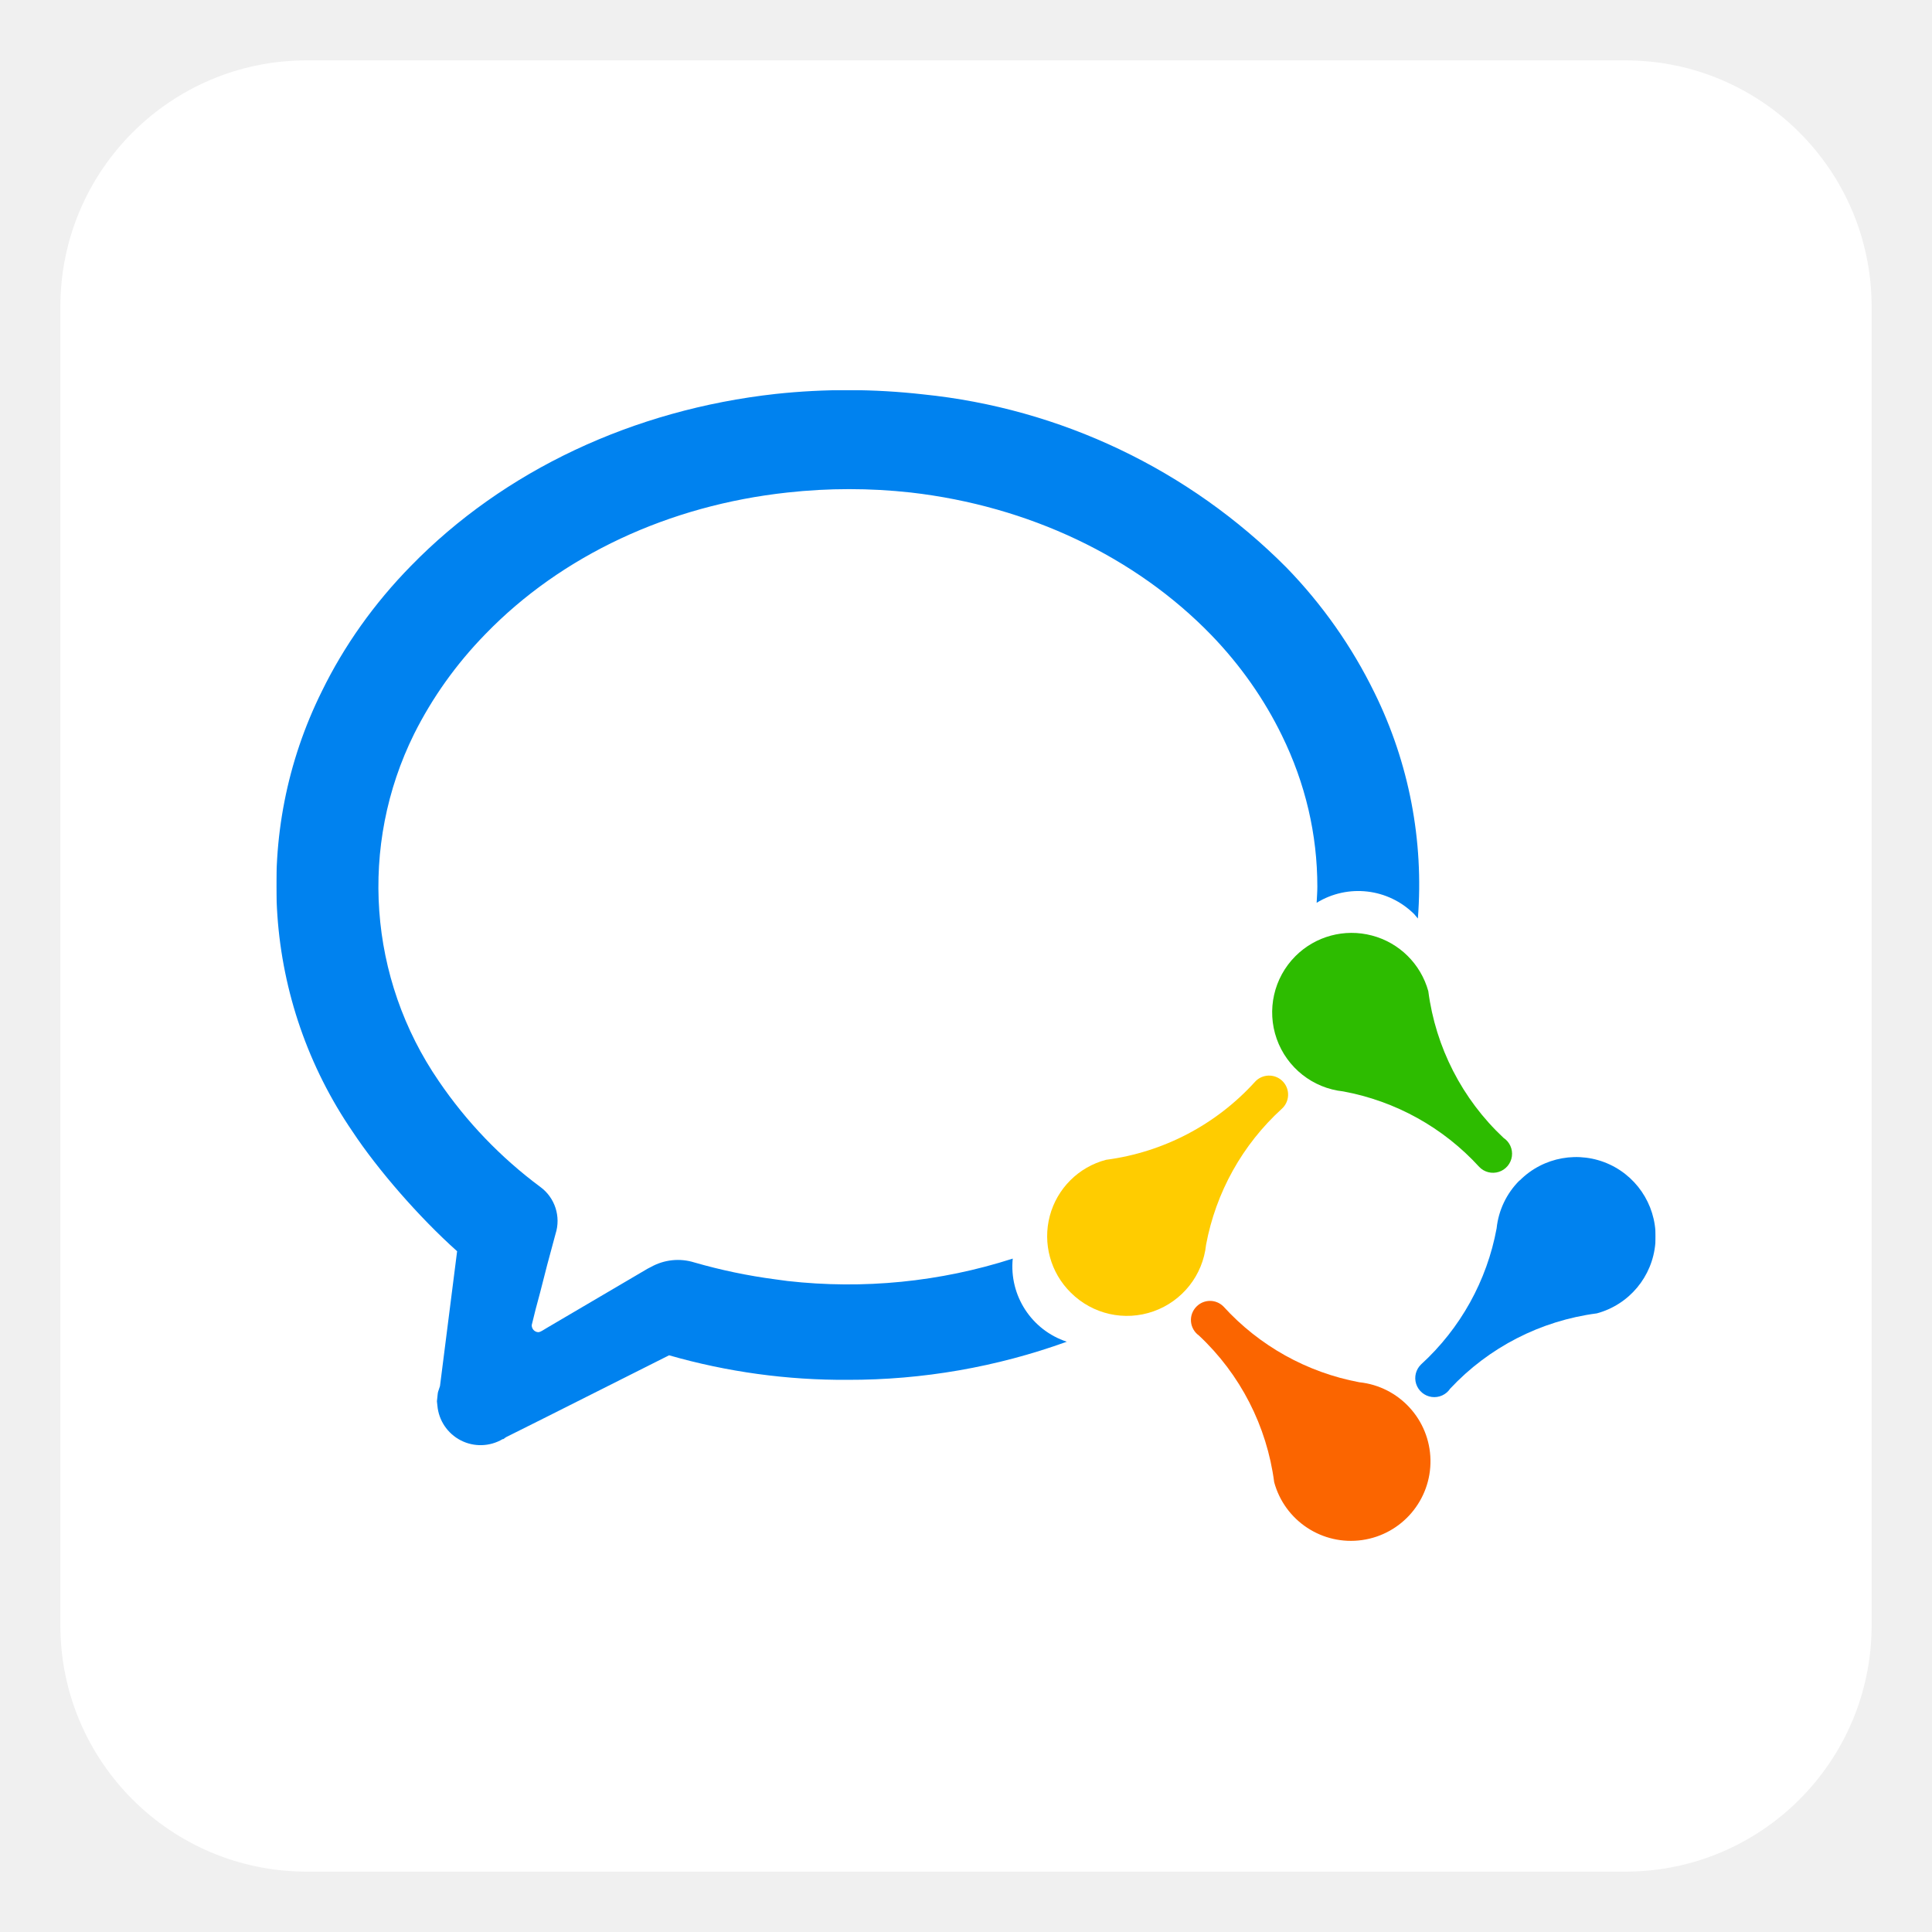
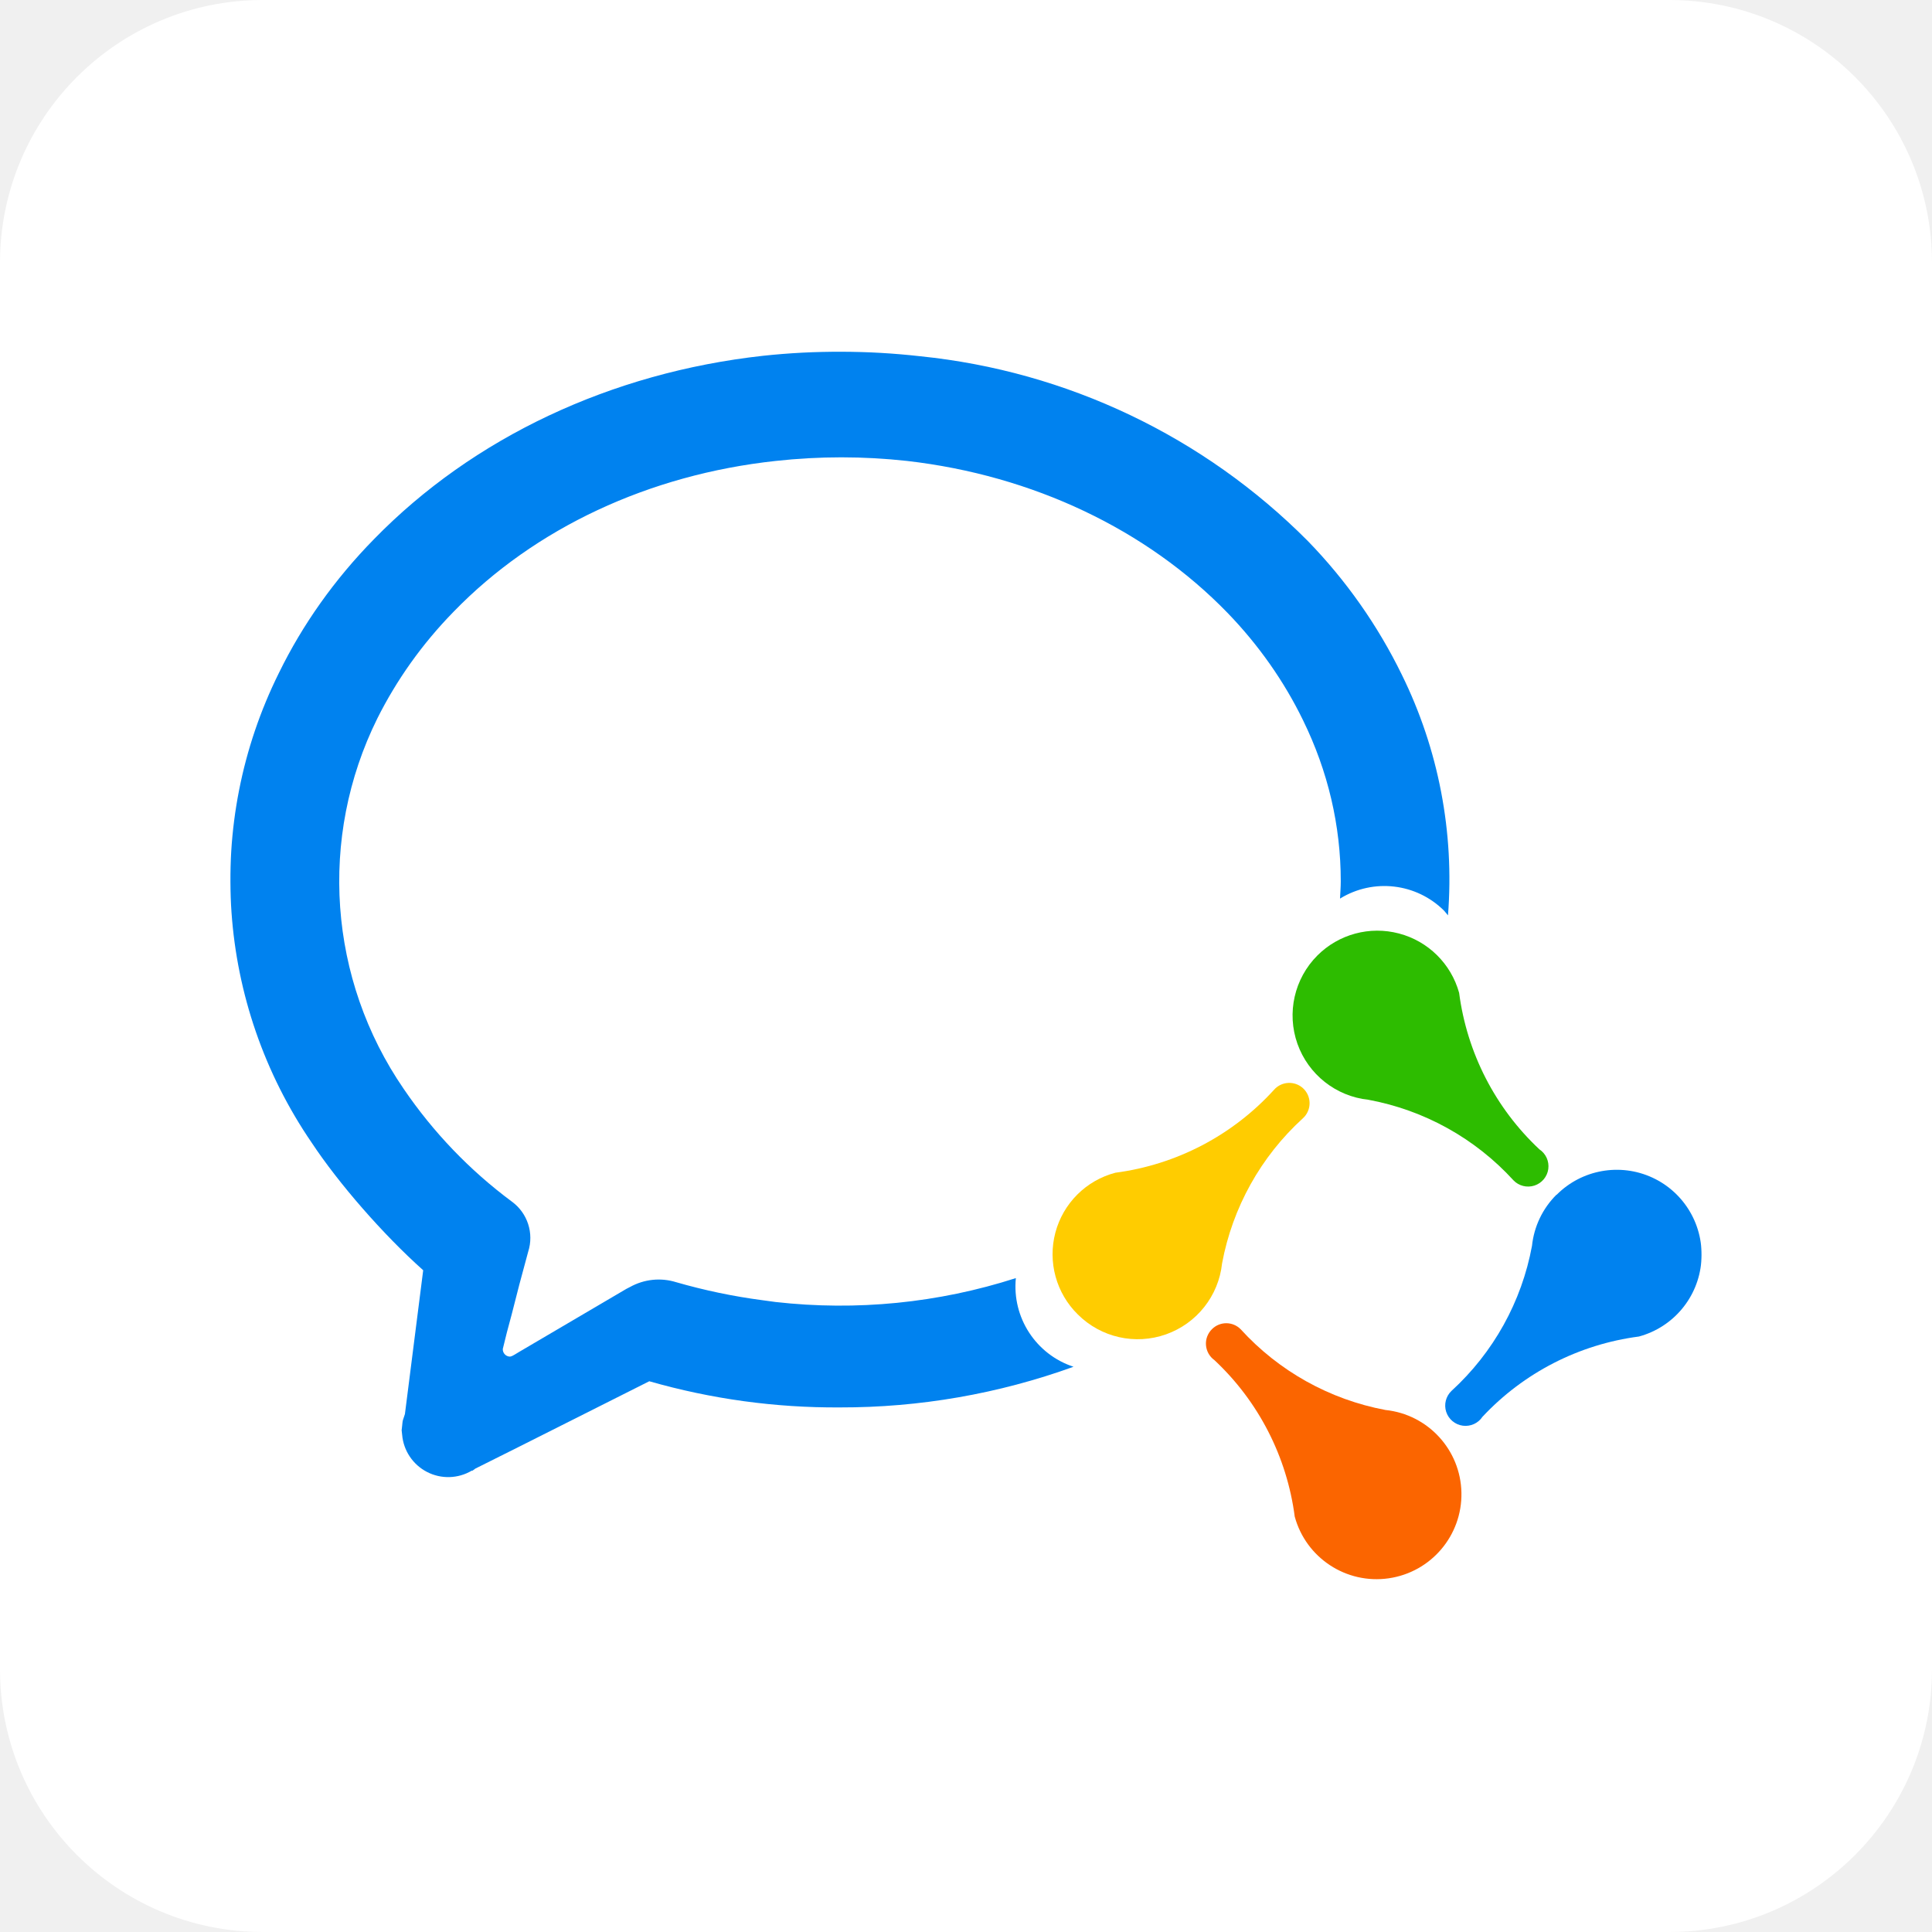
- <svg xmlns="http://www.w3.org/2000/svg" viewBox="0 0 64 64">
-   <g transform="translate(2 2) scale(1.304348)">
-     <g clip-path="url(#clip0_338_13245)">
-       <path d="M39.743 0H6.257C2.801 0 0 2.801 0 6.257V39.744C0 43.199 2.801 46 6.257 46H39.744C43.199 46 46 43.199 46 39.743V6.257C46 2.801 43.199 0 39.743 0Z" fill="white" />
-       <mask id="mask0_338_13245" style="mask-type:luminance" maskUnits="userSpaceOnUse" x="5" y="8" width="36" height="30">
-         <path d="M40.514 8.373H5.485V37.635H40.514V8.373Z" fill="white" />
-       </mask>
-       <g mask="url(#mask0_338_13245)">
-         <path d="M28.856 31.647C28.754 31.748 28.702 31.888 28.714 32.03C28.726 32.173 28.8 32.302 28.916 32.385C29.966 33.368 30.641 34.685 30.827 36.11C31.095 37.094 32.054 37.724 33.063 37.579C34.072 37.434 34.815 36.56 34.796 35.541C34.777 34.522 34.001 33.677 32.987 33.571C31.659 33.322 30.448 32.647 29.539 31.648C29.35 31.458 29.045 31.458 28.856 31.647Z" fill="#FB6500" />
-       </g>
-       <mask id="mask1_338_13245" style="mask-type:luminance" maskUnits="userSpaceOnUse" x="5" y="8" width="36" height="30">
-         <path d="M40.514 8.373H5.485V37.635H40.514V8.373Z" fill="white" />
-       </mask>
-       <g mask="url(#mask1_338_13245)">
-         <path d="M37.056 28.448C36.729 28.774 36.524 29.203 36.476 29.663C36.231 30.992 35.557 32.205 34.559 33.117C34.425 33.245 34.376 33.439 34.433 33.615C34.491 33.792 34.644 33.92 34.828 33.945C35.012 33.97 35.194 33.888 35.297 33.733C36.279 32.683 37.596 32.008 39.022 31.822C39.842 31.6 40.435 30.89 40.507 30.043C40.579 29.197 40.114 28.396 39.344 28.039C38.574 27.683 37.662 27.845 37.063 28.447H37.056V28.448Z" fill="#0082EF" />
-       </g>
-       <path d="M31.366 22.75C30.816 23.301 30.632 24.118 30.891 24.851C31.151 25.584 31.808 26.103 32.581 26.185C33.911 26.431 35.123 27.104 36.035 28.103C36.163 28.237 36.357 28.285 36.534 28.228C36.71 28.171 36.839 28.017 36.864 27.834C36.889 27.649 36.807 27.468 36.652 27.365C35.602 26.382 34.927 25.065 34.741 23.639C34.549 22.947 34.004 22.408 33.309 22.226C32.613 22.042 31.874 22.242 31.366 22.75Z" fill="#2DBC00" />
-       <mask id="mask2_338_13245" style="mask-type:luminance" maskUnits="userSpaceOnUse" x="5" y="8" width="36" height="30">
-         <path d="M40.514 8.373H5.485V37.635H40.514V8.373Z" fill="white" />
-       </mask>
-       <g mask="url(#mask2_338_13245)">
-         <path d="M30.373 25.907L30.337 25.944C29.351 27.03 28.012 27.731 26.557 27.922C25.859 28.105 25.313 28.65 25.128 29.348C24.943 30.046 25.147 30.79 25.662 31.296C26.213 31.846 27.029 32.03 27.763 31.77C28.496 31.51 29.015 30.854 29.097 30.08C29.345 28.75 30.02 27.538 31.02 26.627C31.219 26.448 31.235 26.142 31.057 25.943C30.878 25.745 30.573 25.729 30.373 25.907Z" fill="#FFCC00" />
-       </g>
-       <mask id="mask3_338_13245" style="mask-type:luminance" maskUnits="userSpaceOnUse" x="5" y="8" width="36" height="30">
-         <path d="M40.514 8.373H5.485V37.635H40.514V8.373Z" fill="white" />
-       </mask>
-       <g mask="url(#mask3_338_13245)">
-         <path d="M18.169 8.471C14.546 8.871 11.262 10.419 8.904 12.838C7.966 13.794 7.204 14.87 6.642 16.02C4.856 19.615 5.154 23.895 7.422 27.208C8.063 28.176 9.115 29.386 10.076 30.244L9.641 33.668L9.593 33.813C9.581 33.855 9.581 33.903 9.575 33.946L9.563 34.054L9.575 34.163C9.607 34.54 9.832 34.874 10.168 35.047C10.505 35.221 10.907 35.208 11.232 35.016H11.25L11.317 34.967L12.357 34.447L15.459 32.887C16.934 33.31 18.462 33.52 19.996 33.51C21.893 33.514 23.776 33.187 25.56 32.542C24.664 32.247 24.094 31.37 24.187 30.431C22.342 31.025 20.391 31.218 18.466 31L18.157 30.958C17.462 30.867 16.774 30.723 16.101 30.529C15.733 30.414 15.336 30.456 15 30.643L14.916 30.686L12.364 32.186L12.255 32.252C12.194 32.288 12.164 32.3 12.134 32.3C12.04 32.294 11.968 32.214 11.971 32.119L12.068 31.726L12.183 31.296L12.364 30.589L12.576 29.802C12.717 29.364 12.561 28.883 12.189 28.611C11.185 27.866 10.315 26.959 9.612 25.926C7.82 23.318 7.579 19.944 8.983 17.108C9.443 16.189 10.048 15.335 10.798 14.567C12.733 12.571 15.455 11.301 18.466 10.975C19.508 10.86 20.558 10.86 21.599 10.975C24.593 11.319 27.303 12.608 29.226 14.591C29.97 15.36 30.574 16.224 31.022 17.143C31.621 18.365 31.923 19.66 31.923 20.984C31.923 21.123 31.911 21.262 31.905 21.395C32.7 20.906 33.725 21.026 34.385 21.685L34.476 21.794C34.631 19.819 34.251 17.838 33.375 16.061C32.802 14.888 32.047 13.815 31.137 12.879C28.662 10.39 25.4 8.837 21.908 8.482C20.665 8.342 19.412 8.338 18.169 8.471Z" fill="#0082EF" />
-       </g>
+ <svg xmlns="http://www.w3.org/2000/svg" viewBox="0 0 46 46">
+   <g clip-path="url(#clip0_338_13245)">
+     <path d="M39.743 0H6.257C2.801 0 0 2.801 0 6.257V39.744C0 43.199 2.801 46 6.257 46H39.744C43.199 46 46 43.199 46 39.743V6.257C46 2.801 43.199 0 39.743 0Z" fill="white" />
+     <mask id="mask0_338_13245" style="mask-type:luminance" maskUnits="userSpaceOnUse" x="5" y="8" width="36" height="30">
+       <path d="M40.514 8.373H5.485V37.635H40.514V8.373Z" fill="white" />
+     </mask>
+     <g mask="url(#mask0_338_13245)">
+       <path d="M28.856 31.647C28.754 31.748 28.702 31.888 28.714 32.03C28.726 32.173 28.8 32.302 28.916 32.385C29.966 33.368 30.641 34.685 30.827 36.11C31.095 37.094 32.054 37.724 33.063 37.579C34.072 37.434 34.815 36.56 34.796 35.541C34.777 34.522 34.001 33.677 32.987 33.571C31.659 33.322 30.448 32.647 29.539 31.648C29.35 31.458 29.045 31.458 28.856 31.647Z" fill="#FB6500" />
    </g>
-     <defs>
-       <clipPath id="clip0_338_13245">
-         <rect width="46" height="46" fill="white" />
-       </clipPath>
-     </defs>
+     <mask id="mask1_338_13245" style="mask-type:luminance" maskUnits="userSpaceOnUse" x="5" y="8" width="36" height="30">
+       <path d="M40.514 8.373H5.485V37.635H40.514V8.373Z" fill="white" />
+     </mask>
+     <g mask="url(#mask1_338_13245)">
+       <path d="M37.056 28.448C36.729 28.774 36.524 29.203 36.476 29.663C36.231 30.992 35.557 32.205 34.559 33.117C34.425 33.245 34.376 33.439 34.433 33.615C34.491 33.792 34.644 33.92 34.828 33.945C35.012 33.97 35.194 33.888 35.297 33.733C36.279 32.683 37.596 32.008 39.022 31.822C39.842 31.6 40.435 30.89 40.507 30.043C40.579 29.197 40.114 28.396 39.344 28.039C38.574 27.683 37.662 27.845 37.063 28.447H37.056V28.448Z" fill="#0082EF" />
+     </g>
+     <path d="M31.366 22.75C30.816 23.301 30.632 24.118 30.891 24.851C31.151 25.584 31.808 26.103 32.581 26.185C33.911 26.431 35.123 27.104 36.035 28.103C36.163 28.237 36.357 28.285 36.534 28.228C36.71 28.171 36.839 28.017 36.864 27.834C36.889 27.649 36.807 27.468 36.652 27.365C35.602 26.382 34.927 25.065 34.741 23.639C34.549 22.947 34.004 22.408 33.309 22.226C32.613 22.042 31.874 22.242 31.366 22.75Z" fill="#2DBC00" />
+     <mask id="mask2_338_13245" style="mask-type:luminance" maskUnits="userSpaceOnUse" x="5" y="8" width="36" height="30">
+       <path d="M40.514 8.373H5.485V37.635H40.514V8.373Z" fill="white" />
+     </mask>
+     <g mask="url(#mask2_338_13245)">
+       <path d="M30.373 25.907L30.337 25.944C29.351 27.03 28.012 27.731 26.557 27.922C25.859 28.105 25.313 28.65 25.128 29.348C24.943 30.046 25.147 30.79 25.662 31.296C26.213 31.846 27.029 32.03 27.763 31.77C28.496 31.51 29.015 30.854 29.097 30.08C29.345 28.75 30.02 27.538 31.02 26.627C31.219 26.448 31.235 26.142 31.057 25.943C30.878 25.745 30.573 25.729 30.373 25.907Z" fill="#FFCC00" />
+     </g>
+     <mask id="mask3_338_13245" style="mask-type:luminance" maskUnits="userSpaceOnUse" x="5" y="8" width="36" height="30">
+       <path d="M40.514 8.373H5.485V37.635H40.514V8.373Z" fill="white" />
+     </mask>
+     <g mask="url(#mask3_338_13245)">
+       <path d="M18.169 8.471C14.546 8.871 11.262 10.419 8.904 12.838C7.966 13.794 7.204 14.87 6.642 16.02C4.856 19.615 5.154 23.895 7.422 27.208C8.063 28.176 9.115 29.386 10.076 30.244L9.641 33.668L9.593 33.813C9.581 33.855 9.581 33.903 9.575 33.946L9.563 34.054L9.575 34.163C9.607 34.54 9.832 34.874 10.168 35.047C10.505 35.221 10.907 35.208 11.232 35.016H11.25L11.317 34.967L12.357 34.447L15.459 32.887C16.934 33.31 18.462 33.52 19.996 33.51C21.893 33.514 23.776 33.187 25.56 32.542C24.664 32.247 24.094 31.37 24.187 30.431C22.342 31.025 20.391 31.218 18.466 31L18.157 30.958C17.462 30.867 16.774 30.723 16.101 30.529C15.733 30.414 15.336 30.456 15 30.643L14.916 30.686L12.364 32.186L12.255 32.252C12.194 32.288 12.164 32.3 12.134 32.3C12.04 32.294 11.968 32.214 11.971 32.119L12.068 31.726L12.183 31.296L12.364 30.589L12.576 29.802C12.717 29.364 12.561 28.883 12.189 28.611C11.185 27.866 10.315 26.959 9.612 25.926C7.82 23.318 7.579 19.944 8.983 17.108C9.443 16.189 10.048 15.335 10.798 14.567C12.733 12.571 15.455 11.301 18.466 10.975C19.508 10.86 20.558 10.86 21.599 10.975C24.593 11.319 27.303 12.608 29.226 14.591C29.97 15.36 30.574 16.224 31.022 17.143C31.621 18.365 31.923 19.66 31.923 20.984C31.923 21.123 31.911 21.262 31.905 21.395C32.7 20.906 33.725 21.026 34.385 21.685L34.476 21.794C34.631 19.819 34.251 17.838 33.375 16.061C32.802 14.888 32.047 13.815 31.137 12.879C28.662 10.39 25.4 8.837 21.908 8.482C20.665 8.342 19.412 8.338 18.169 8.471Z" fill="#0082EF" />
+     </g>
  </g>
+   <defs>
+     <clipPath id="clip0_338_13245">
+       <rect width="46" height="46" fill="white" />
+     </clipPath>
+   </defs>
</svg>
